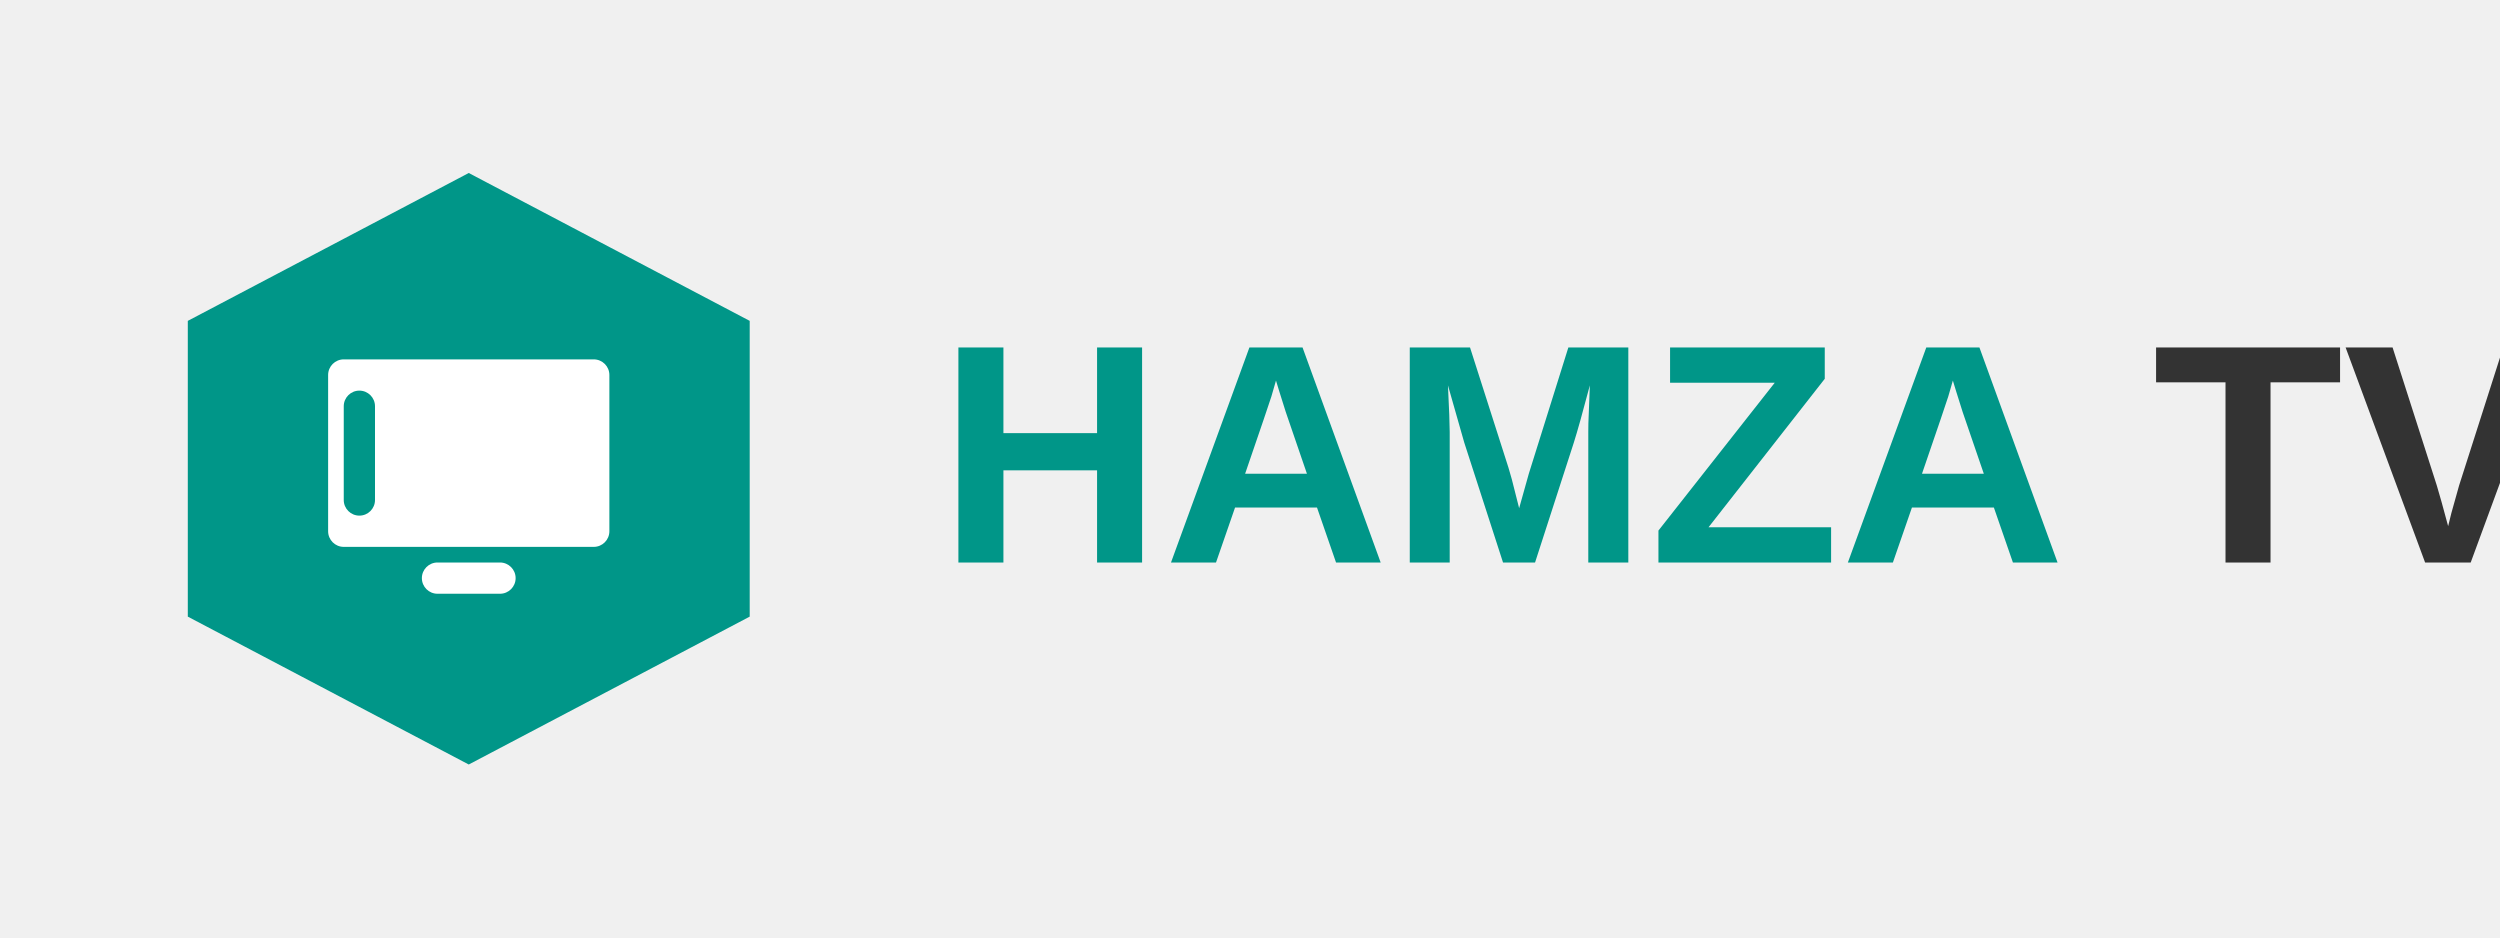
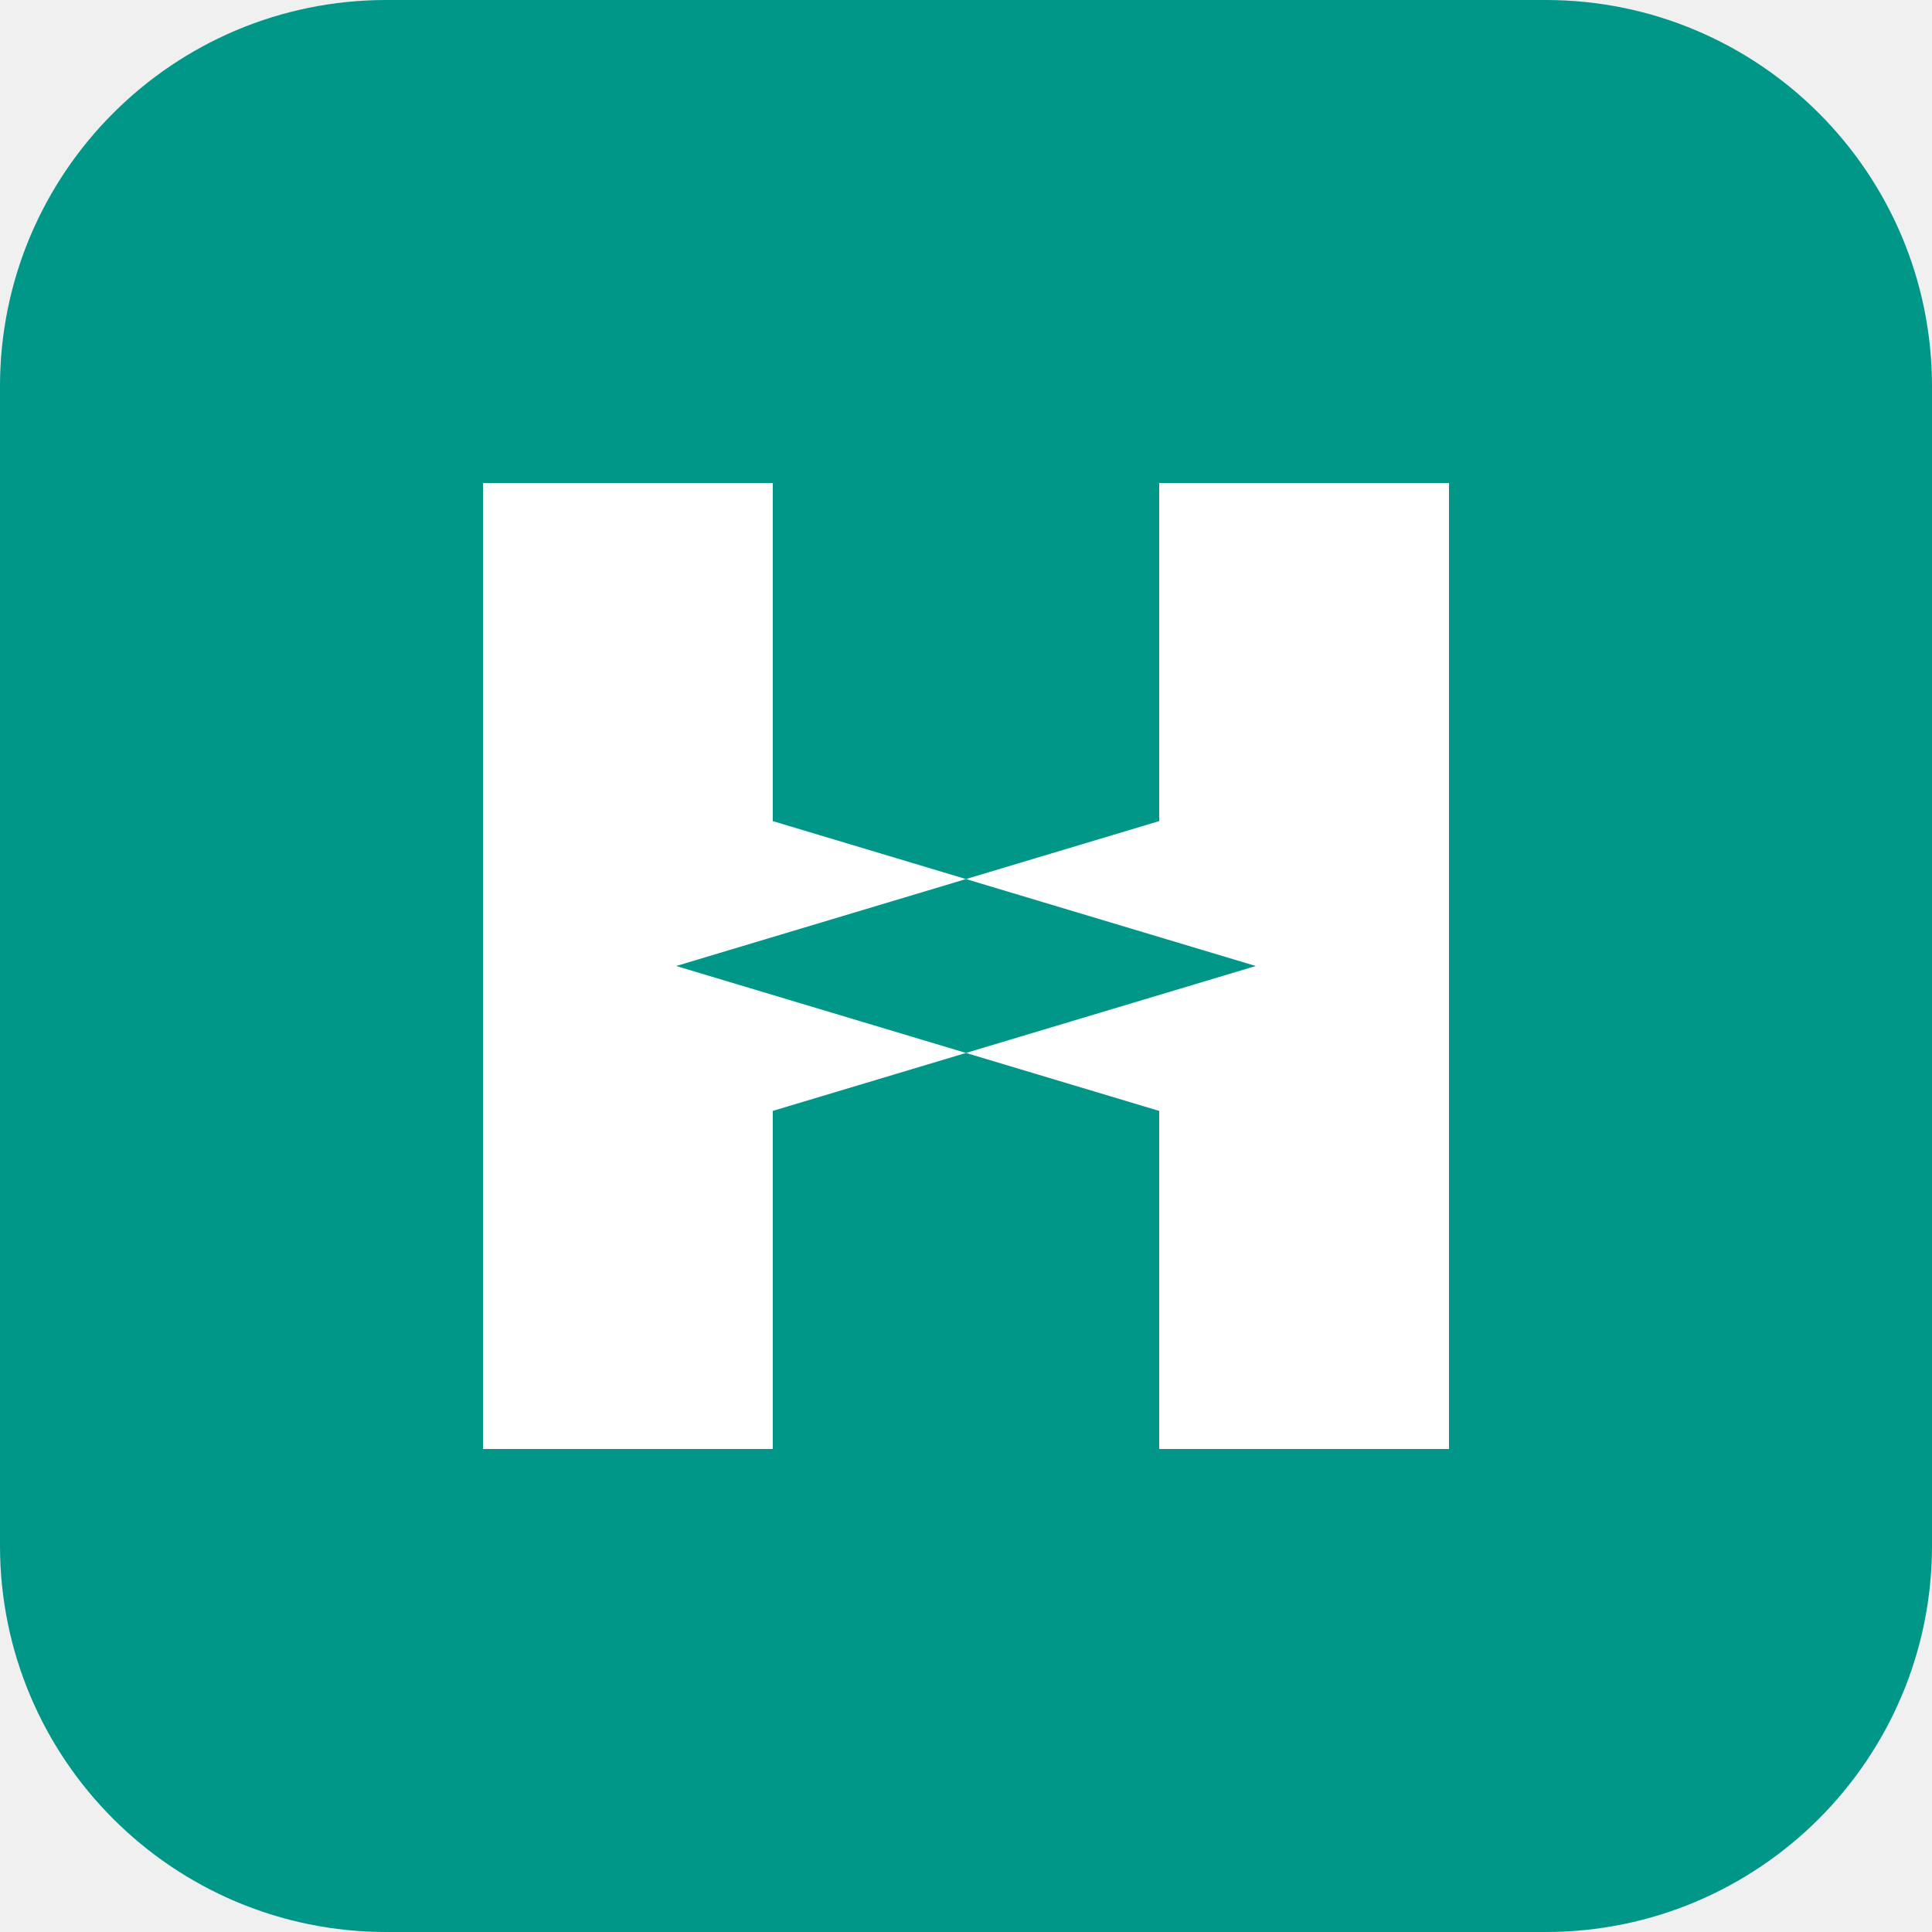
- <svg xmlns="http://www.w3.org/2000/svg" width="400" height="150" viewBox="0 0 400 150" fill="none">
-   <g transform="translate(25, 25) scale(0.5)">
-     <path d="M100 5.359L189.904 52.679V147.321L100 194.641L10.096 147.321V52.679L100 5.359Z" fill="#009688" />
-     <path fill-rule="evenodd" clip-rule="evenodd" d="M60 65C57.239 65 55 67.239 55 70V120C55 122.761 57.239 125 60 125H140C142.761 125 145 122.761 145 120V70C145 67.239 142.761 65 140 65H60ZM70 80C70 77.239 67.761 75 65 75C62.239 75 60 77.239 60 80V110C60 112.761 62.239 115 65 115C67.761 115 70 112.761 70 110V80Z" fill="#FFFFFF" />
-     <path d="M85 135C85 132.239 87.239 130 90 130H110C112.761 130 115 132.239 115 135V135C115 137.761 112.761 140 110 140H90C87.239 140 85 137.761 85 135V135Z" fill="#FFFFFF" />
-   </g>
-   <text x="150" y="90" font-family="Arial, Helvetica, sans-serif" font-size="50" font-weight="bold" fill="#333333">
-     <tspan fill="#009688">HAMZA</tspan>
-     <tspan> TV</tspan>
-   </text>
+ <svg xmlns="http://www.w3.org/2000/svg" width="200" height="200" viewBox="0 0 200 200" fill="none">
+   <rect width="200" height="200" rx="40" fill="#009688" />
+   <path fill-rule="evenodd" clip-rule="evenodd" d="M50 50 H 80 V 85 L 130 100 L 80 115 V 150 H 50 V 50 Z M 150 50 H 120 V 85 L 70 100 L 120 115 V 150 H 150 V 50 Z" fill="white" />
</svg>
